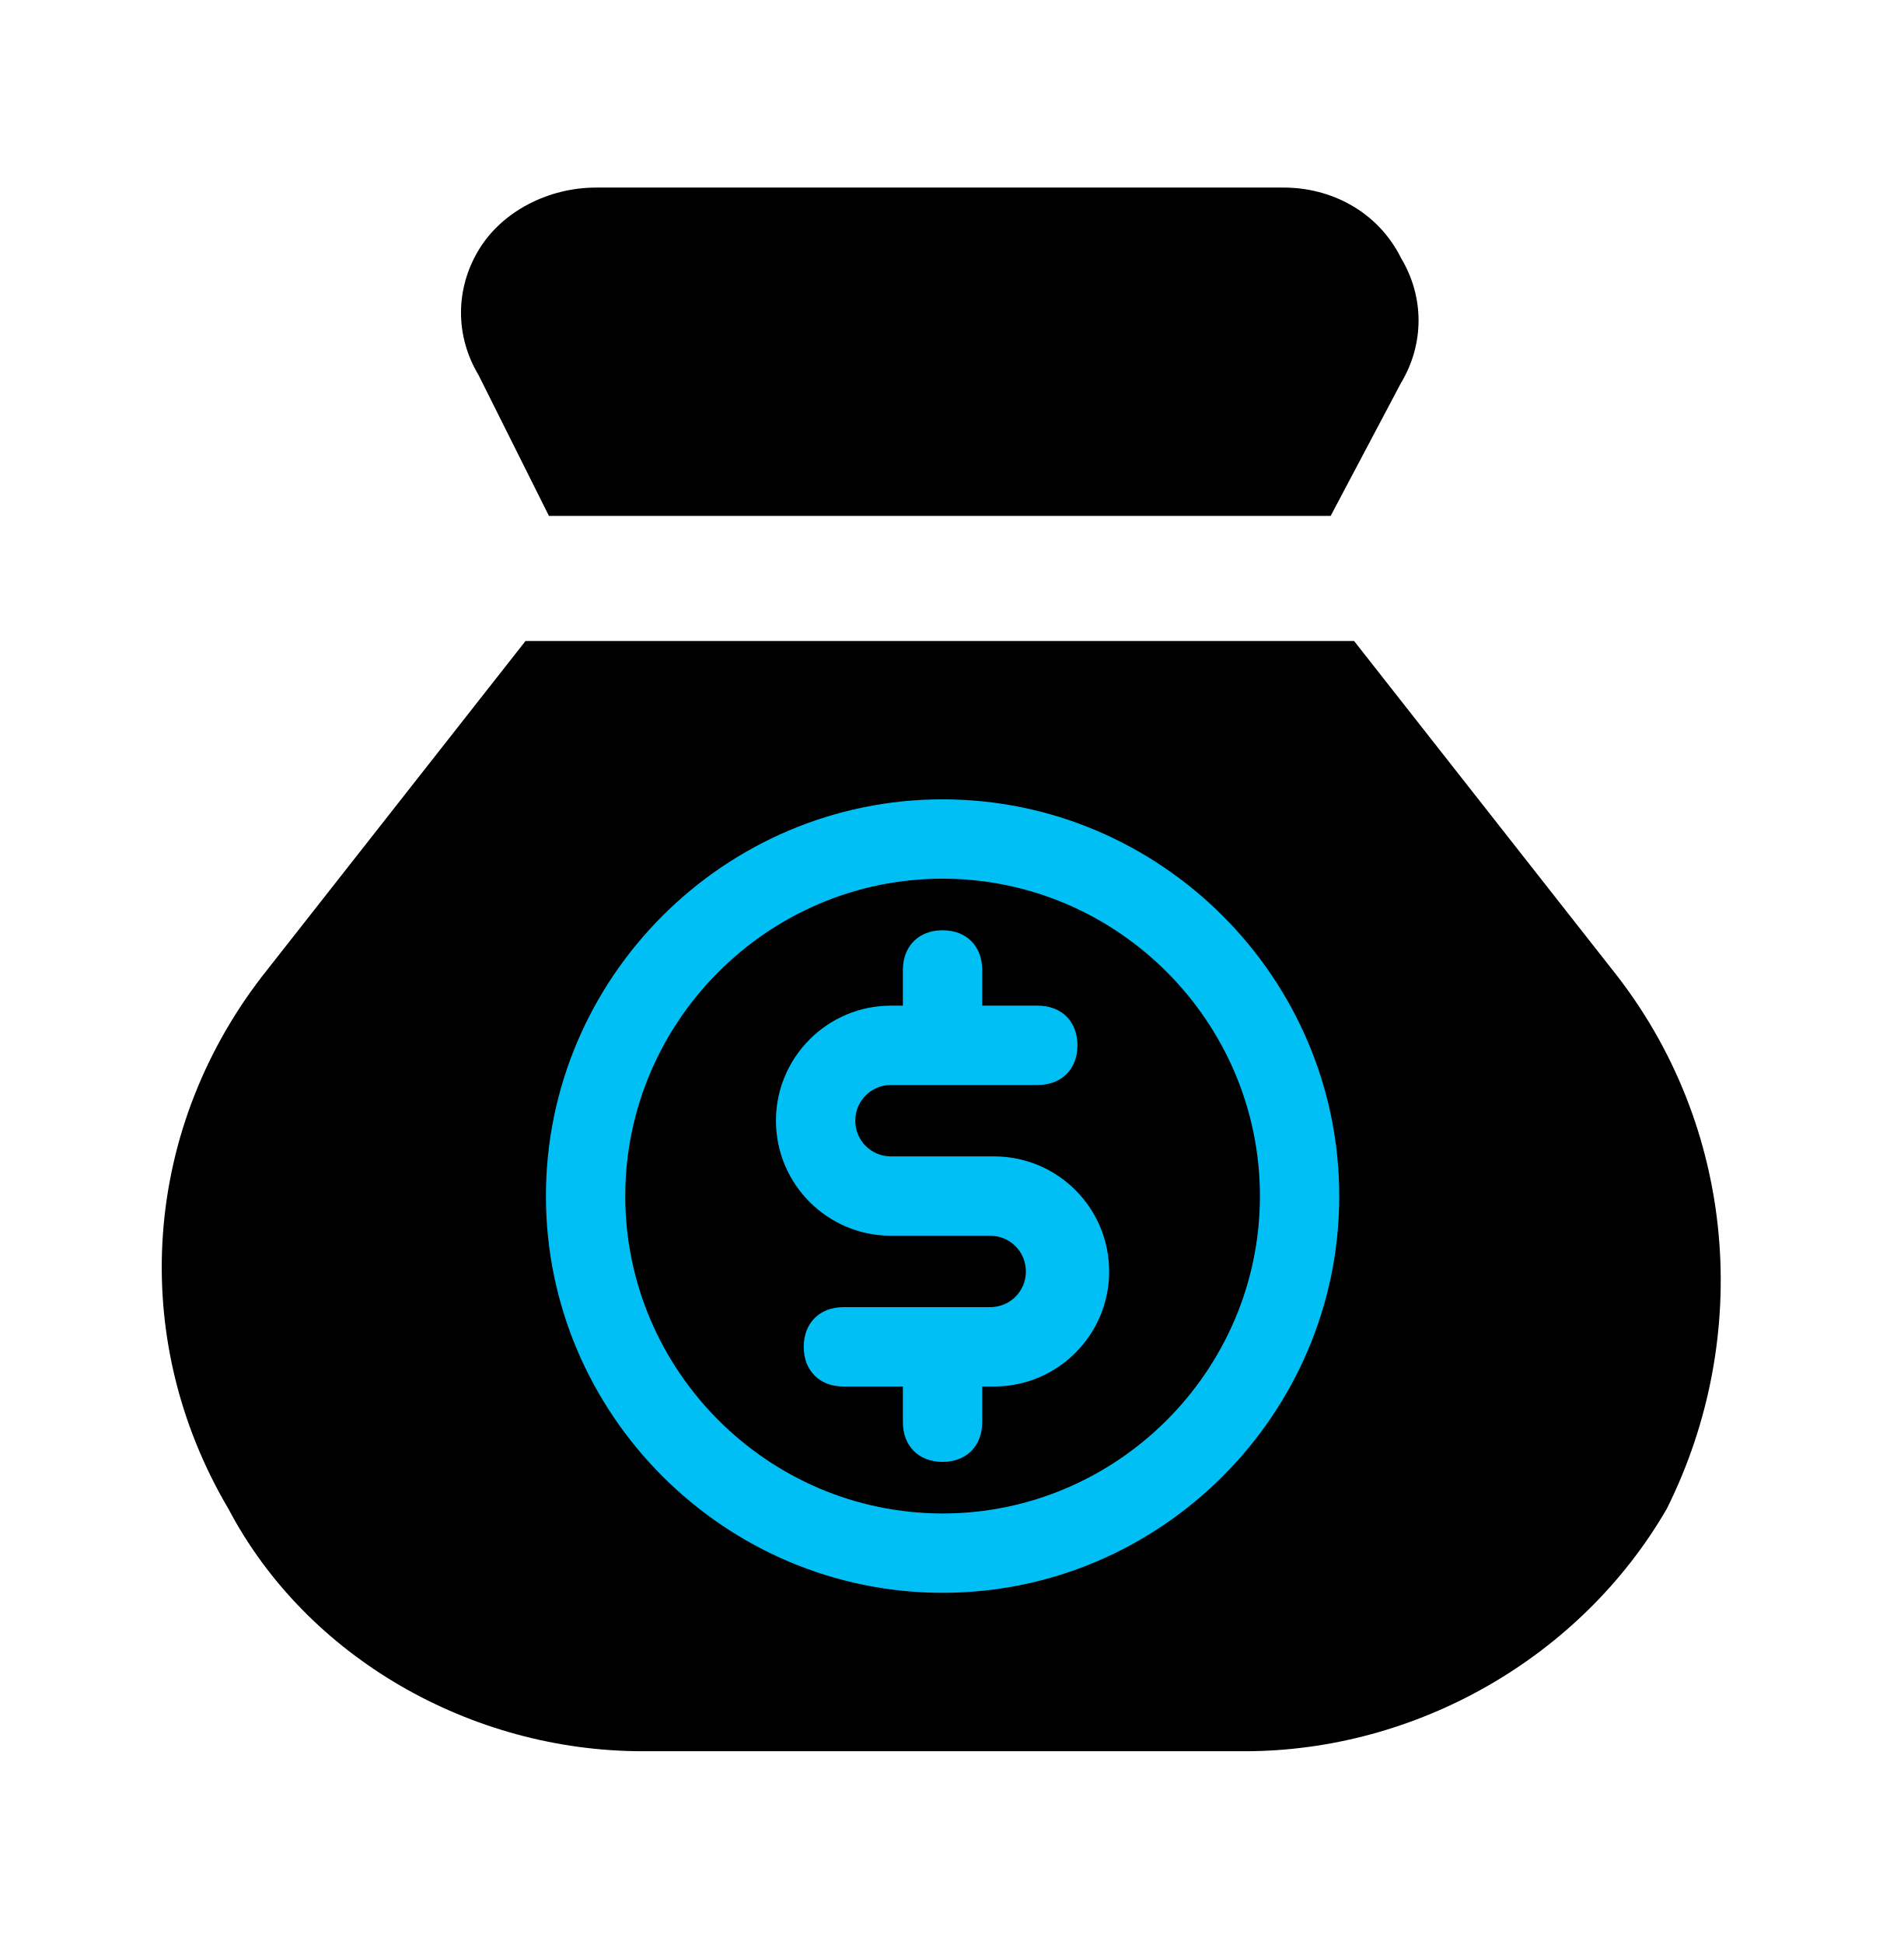
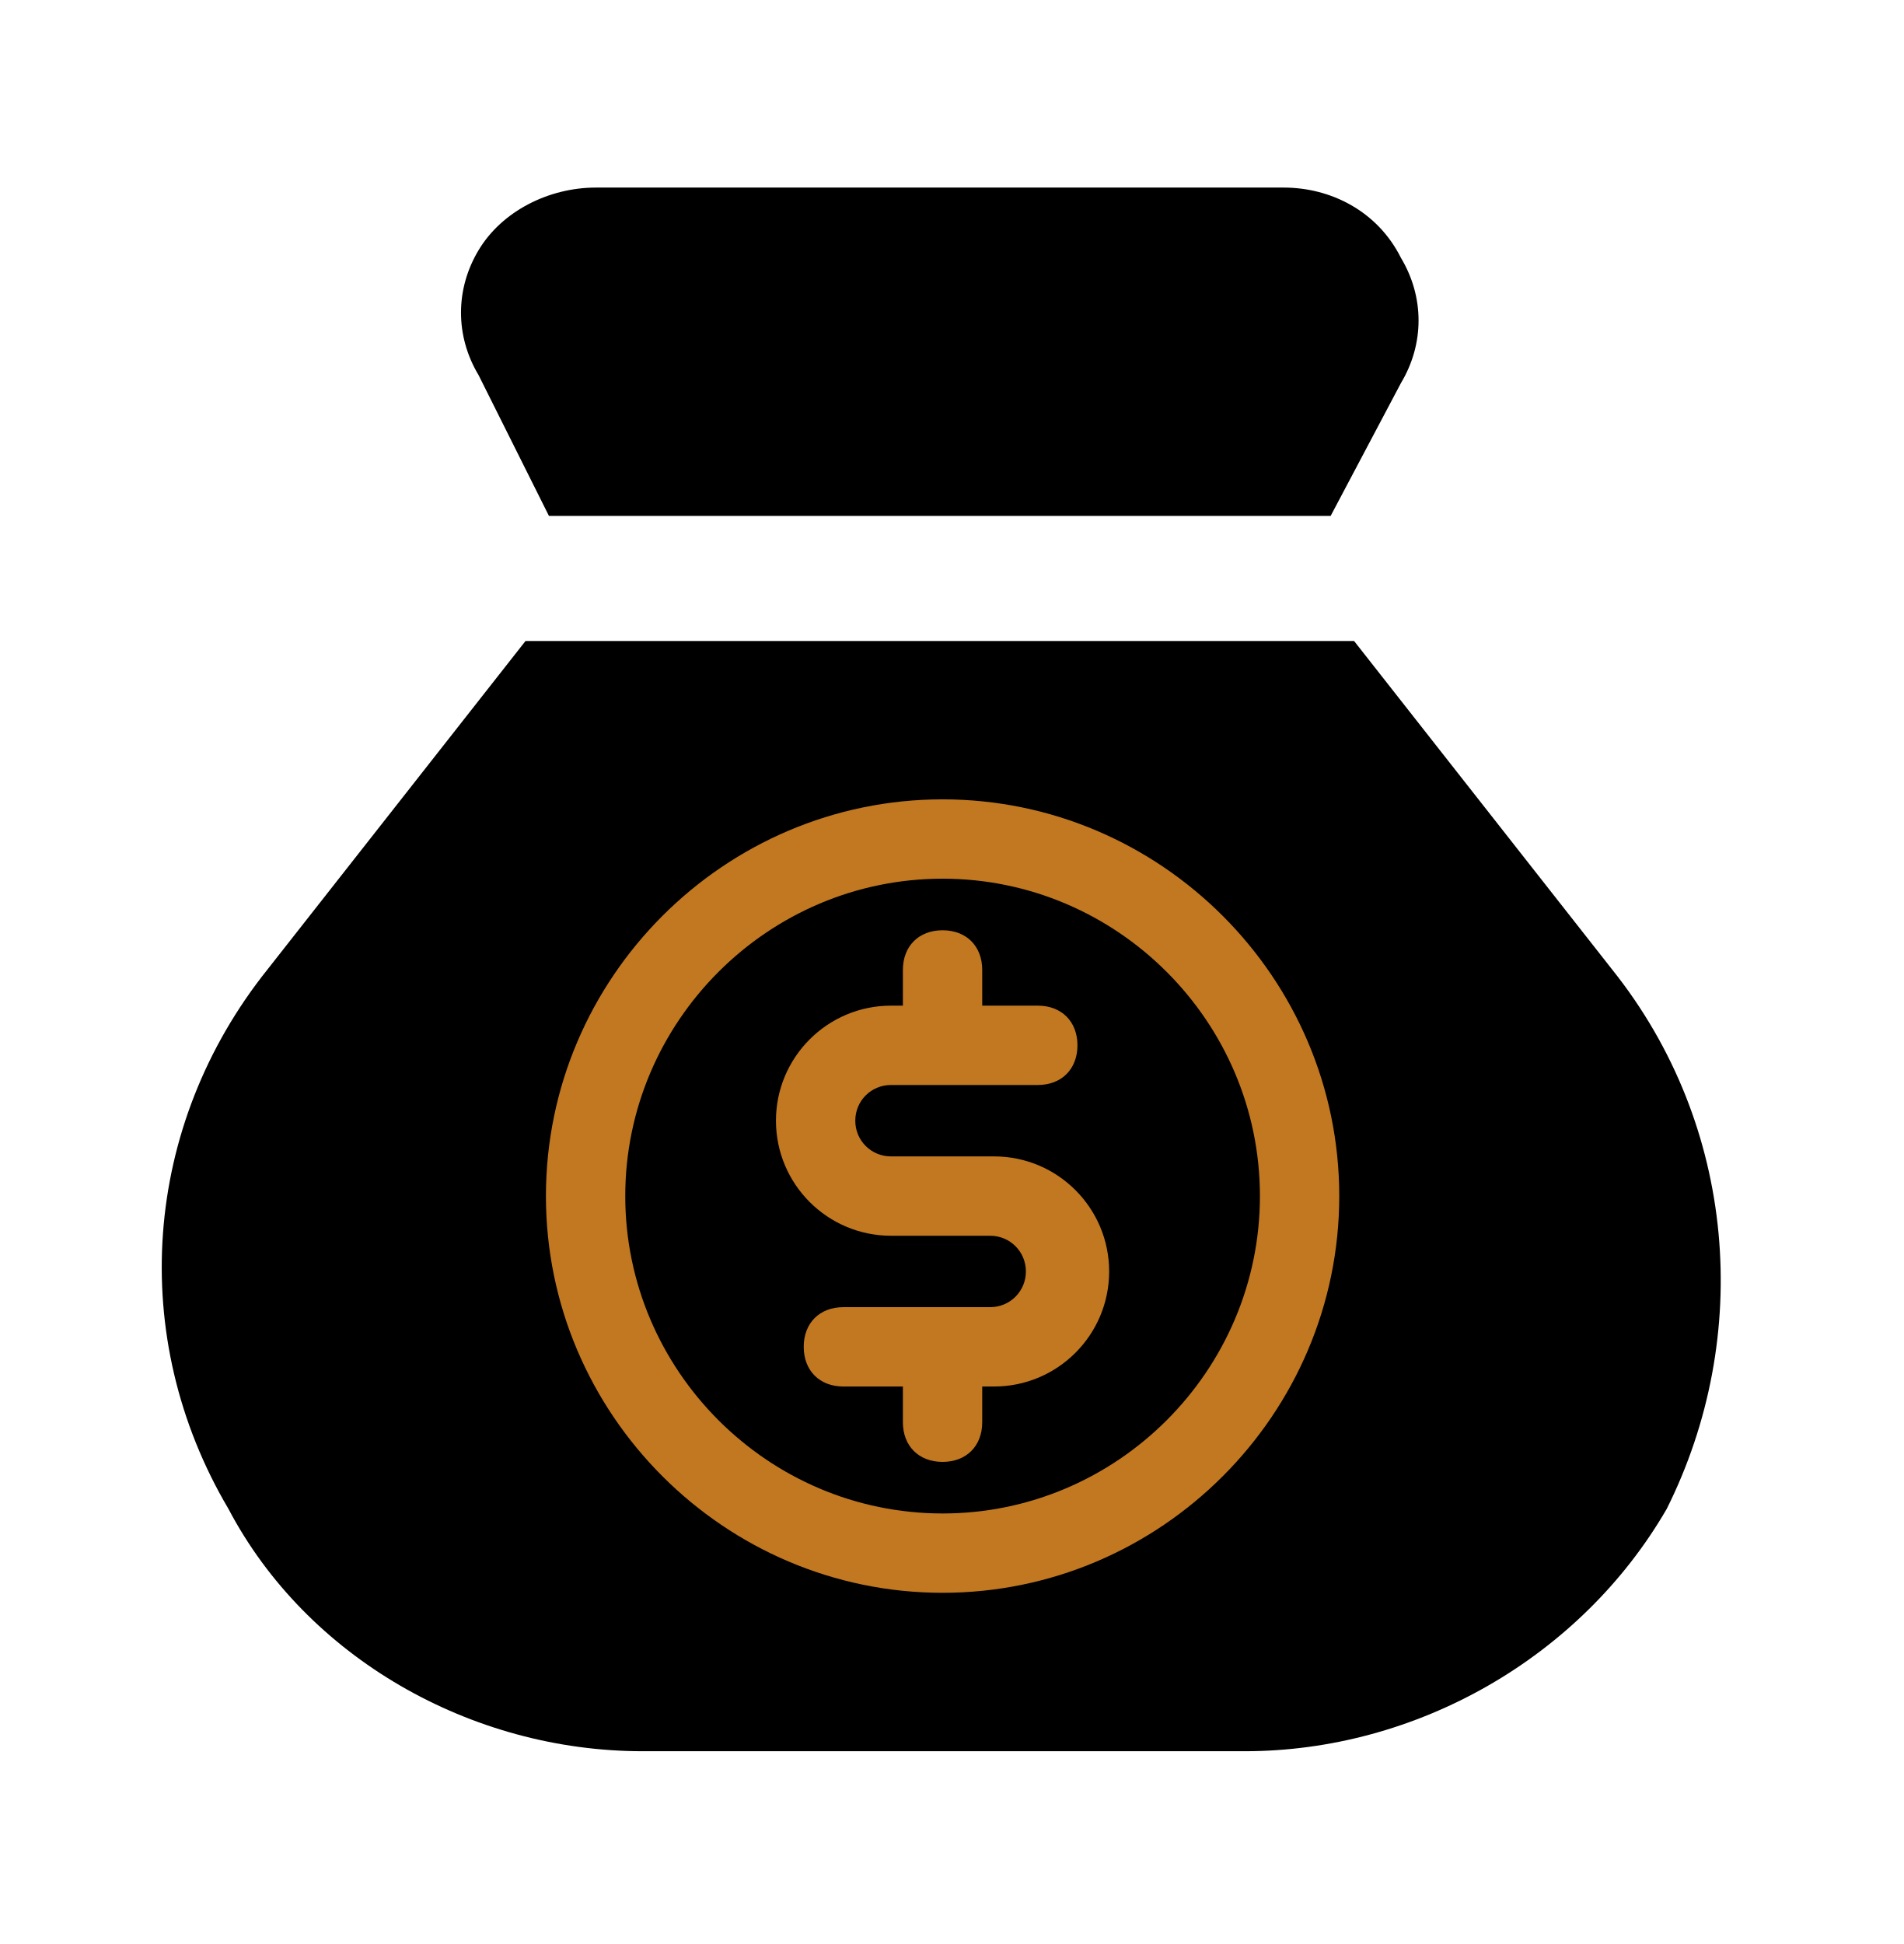
<svg xmlns="http://www.w3.org/2000/svg" width="48" height="49" viewBox="0 0 48 49" fill="none">
  <path d="M13.839 13.004H15.81H17.583H29.801H31.575H33.546L35.319 9.654C35.91 8.669 35.91 7.486 35.319 6.501C34.728 5.319 33.546 4.728 32.363 4.728H15.021C13.839 4.728 12.657 5.319 12.066 6.304C11.474 7.289 11.474 8.472 12.066 9.457L13.839 13.004Z" fill="black" />
  <path d="M40.64 24.434L34.137 16.157H31.969H29.801H17.386H15.218H13.248L6.745 24.434C3.592 28.375 3.197 33.696 5.759 38.032C7.73 41.776 11.868 44.141 16.204 44.141H31.378C35.713 44.141 39.852 41.776 42.019 38.032C44.187 33.696 43.793 28.375 40.64 24.434Z" fill="black" />
  <mask id="mask0_195_66" style="mask-type:alpha" maskUnits="userSpaceOnUse" x="11" y="18" width="25" height="25">
    <path d="M23.763 20.148C18.263 20.148 13.763 24.648 13.763 30.148C13.763 35.648 18.263 40.148 23.763 40.148C29.263 40.148 33.763 35.648 33.763 30.148C33.763 24.648 29.263 20.148 23.763 20.148ZM23.763 38.148C19.363 38.148 15.763 34.548 15.763 30.148C15.763 25.748 19.363 22.148 23.763 22.148C28.163 22.148 31.763 25.748 31.763 30.148C31.763 34.548 28.163 38.148 23.763 38.148Z" fill="black" />
    <path d="M25.062 29.148H22.462C21.962 29.148 21.562 28.748 21.562 28.248C21.562 27.748 21.962 27.348 22.462 27.348H26.163C26.762 27.348 27.163 26.948 27.163 26.348C27.163 25.748 26.762 25.348 26.163 25.348H24.762V24.448C24.762 23.848 24.363 23.448 23.762 23.448C23.163 23.448 22.762 23.848 22.762 24.448V25.348H22.462C20.863 25.348 19.562 26.648 19.562 28.248C19.562 29.848 20.863 31.148 22.462 31.148H24.962C25.462 31.148 25.863 31.548 25.863 32.048C25.863 32.548 25.462 32.948 24.962 32.948H21.262C20.663 32.948 20.262 33.348 20.262 33.948C20.262 34.548 20.663 34.948 21.262 34.948H22.762V35.848C22.762 36.448 23.163 36.848 23.762 36.848C24.363 36.848 24.762 36.448 24.762 35.848V34.948H25.062C26.663 34.948 27.962 33.648 27.962 32.048C27.962 30.448 26.663 29.148 25.062 29.148Z" fill="black" />
  </mask>
  <g mask="url(#mask0_195_66)">
-     <rect x="6.208" y="16.513" width="29.555" height="27.302" fill="#00BFF5" />
+     <rect x="6.208" y="16.513" width="29.555" height="27.302" fill="#c17820" />
  </g>
</svg>
